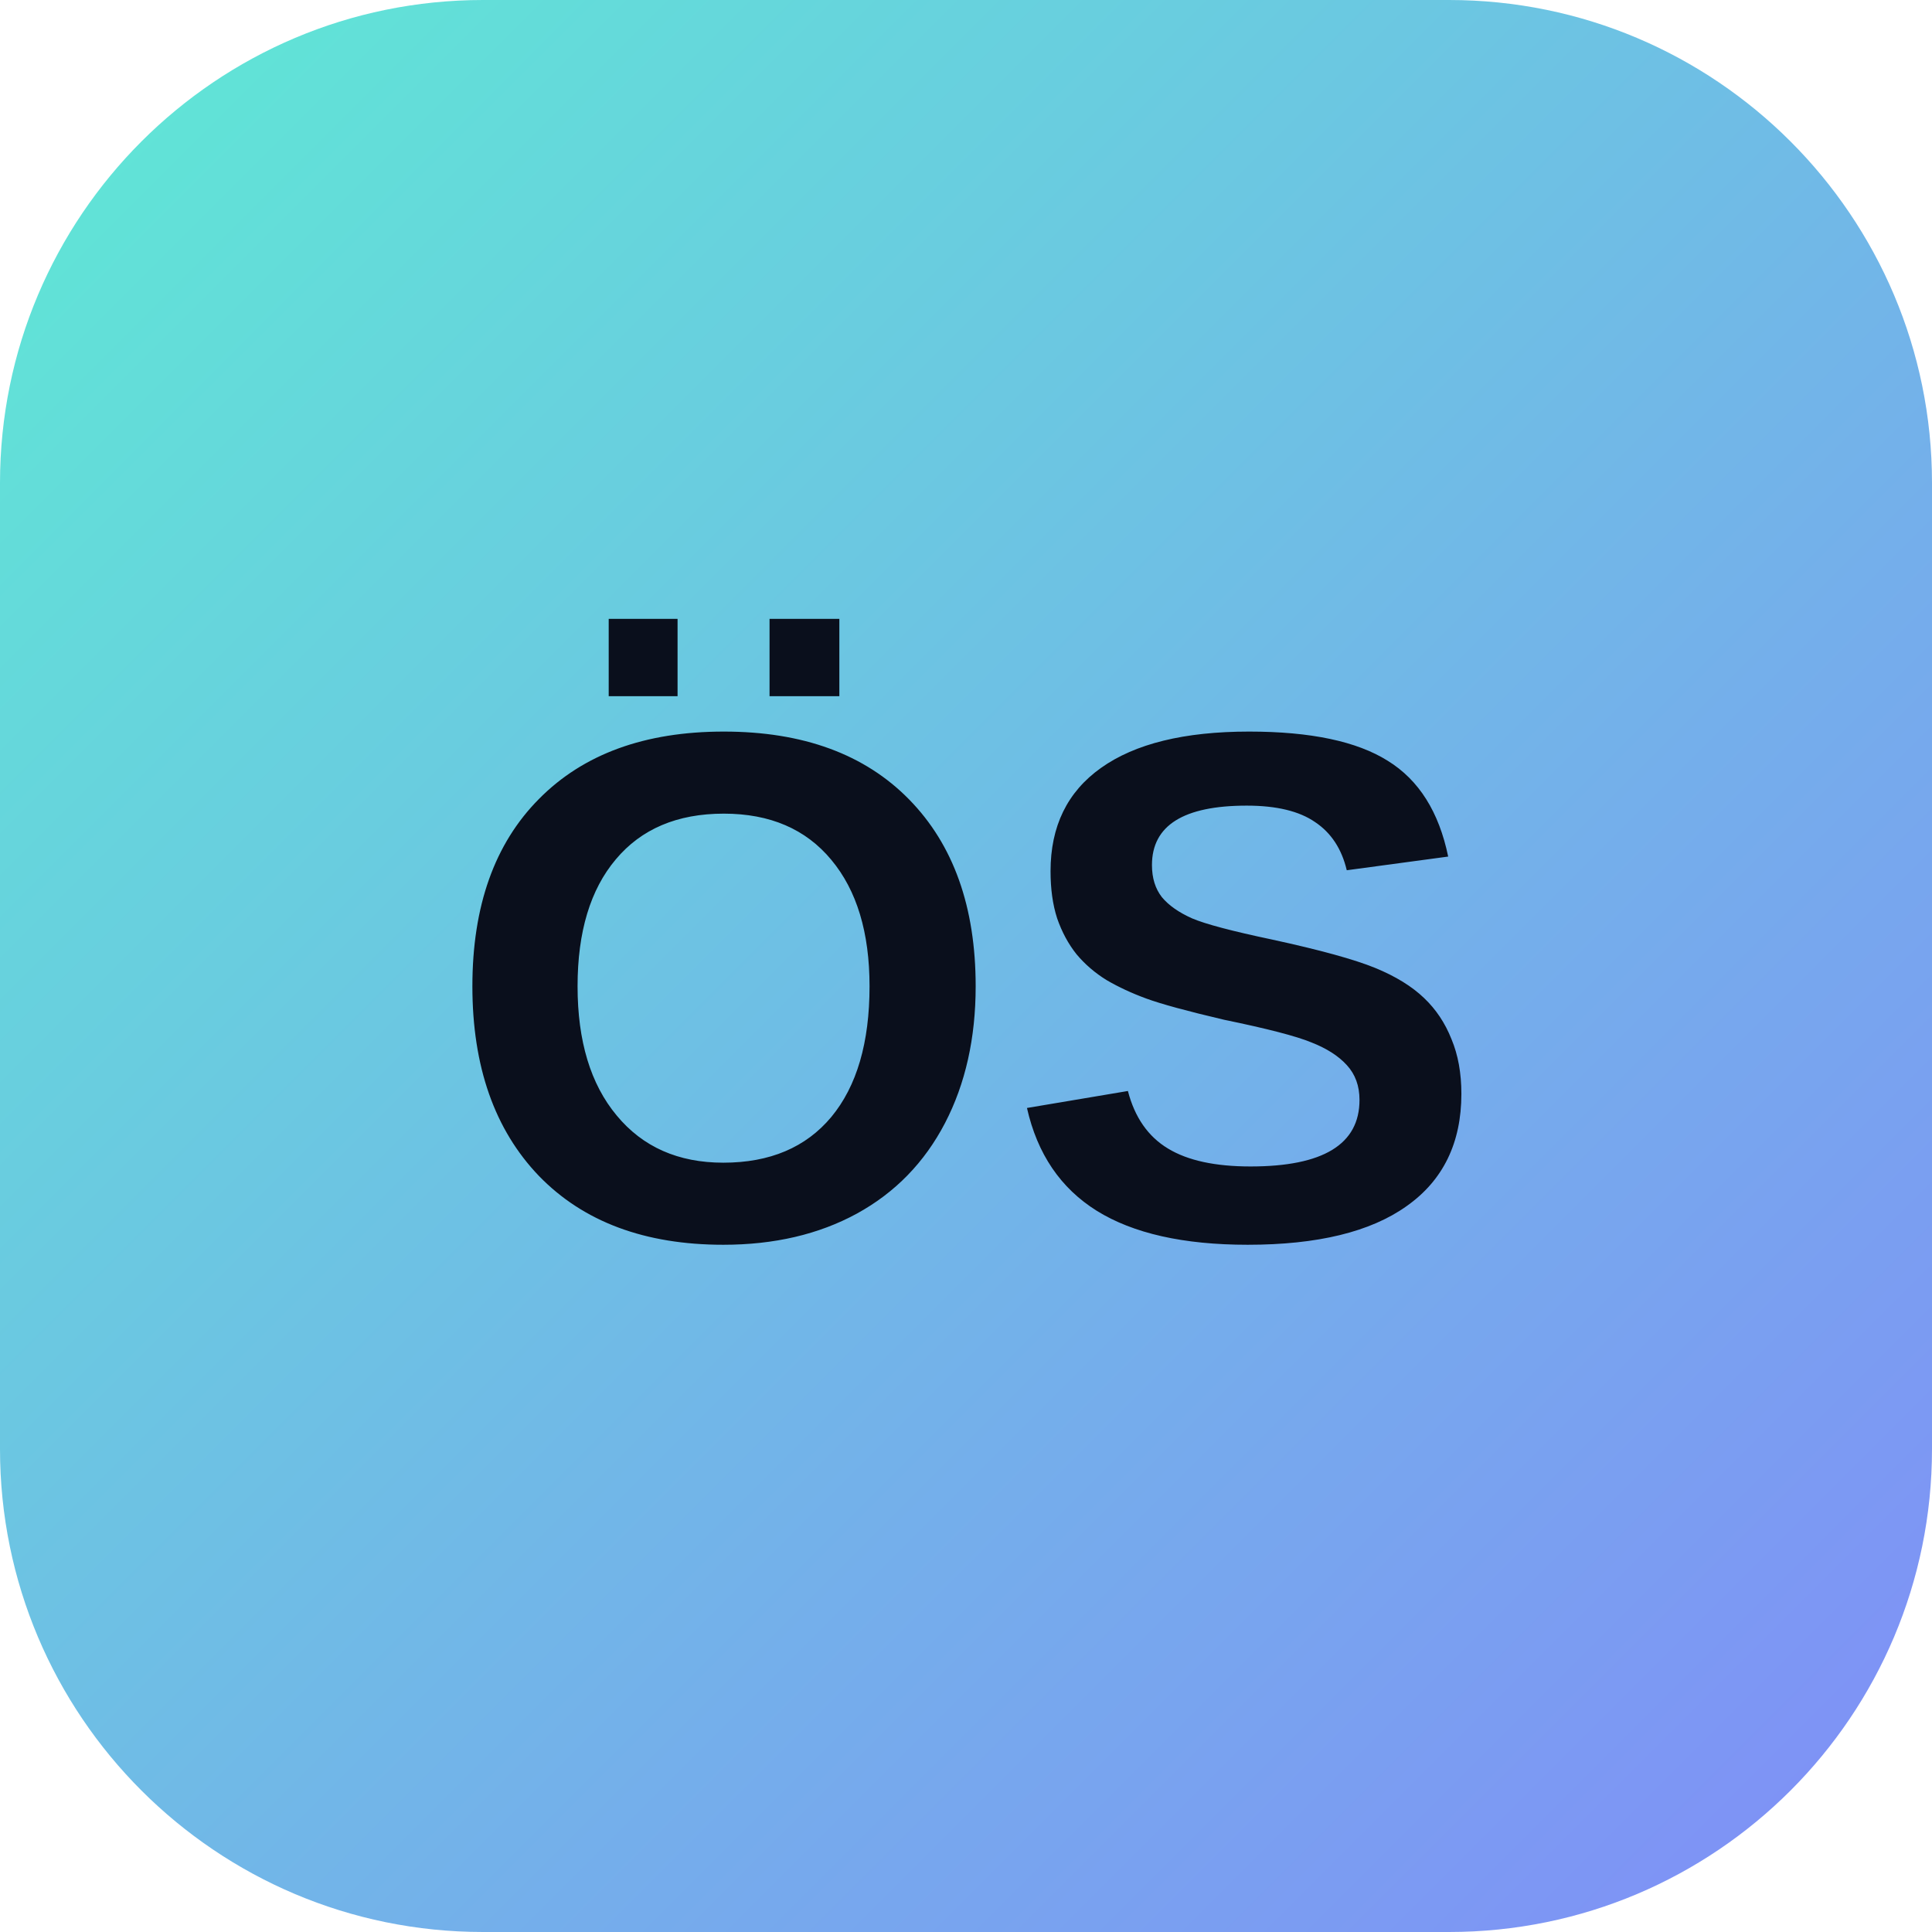
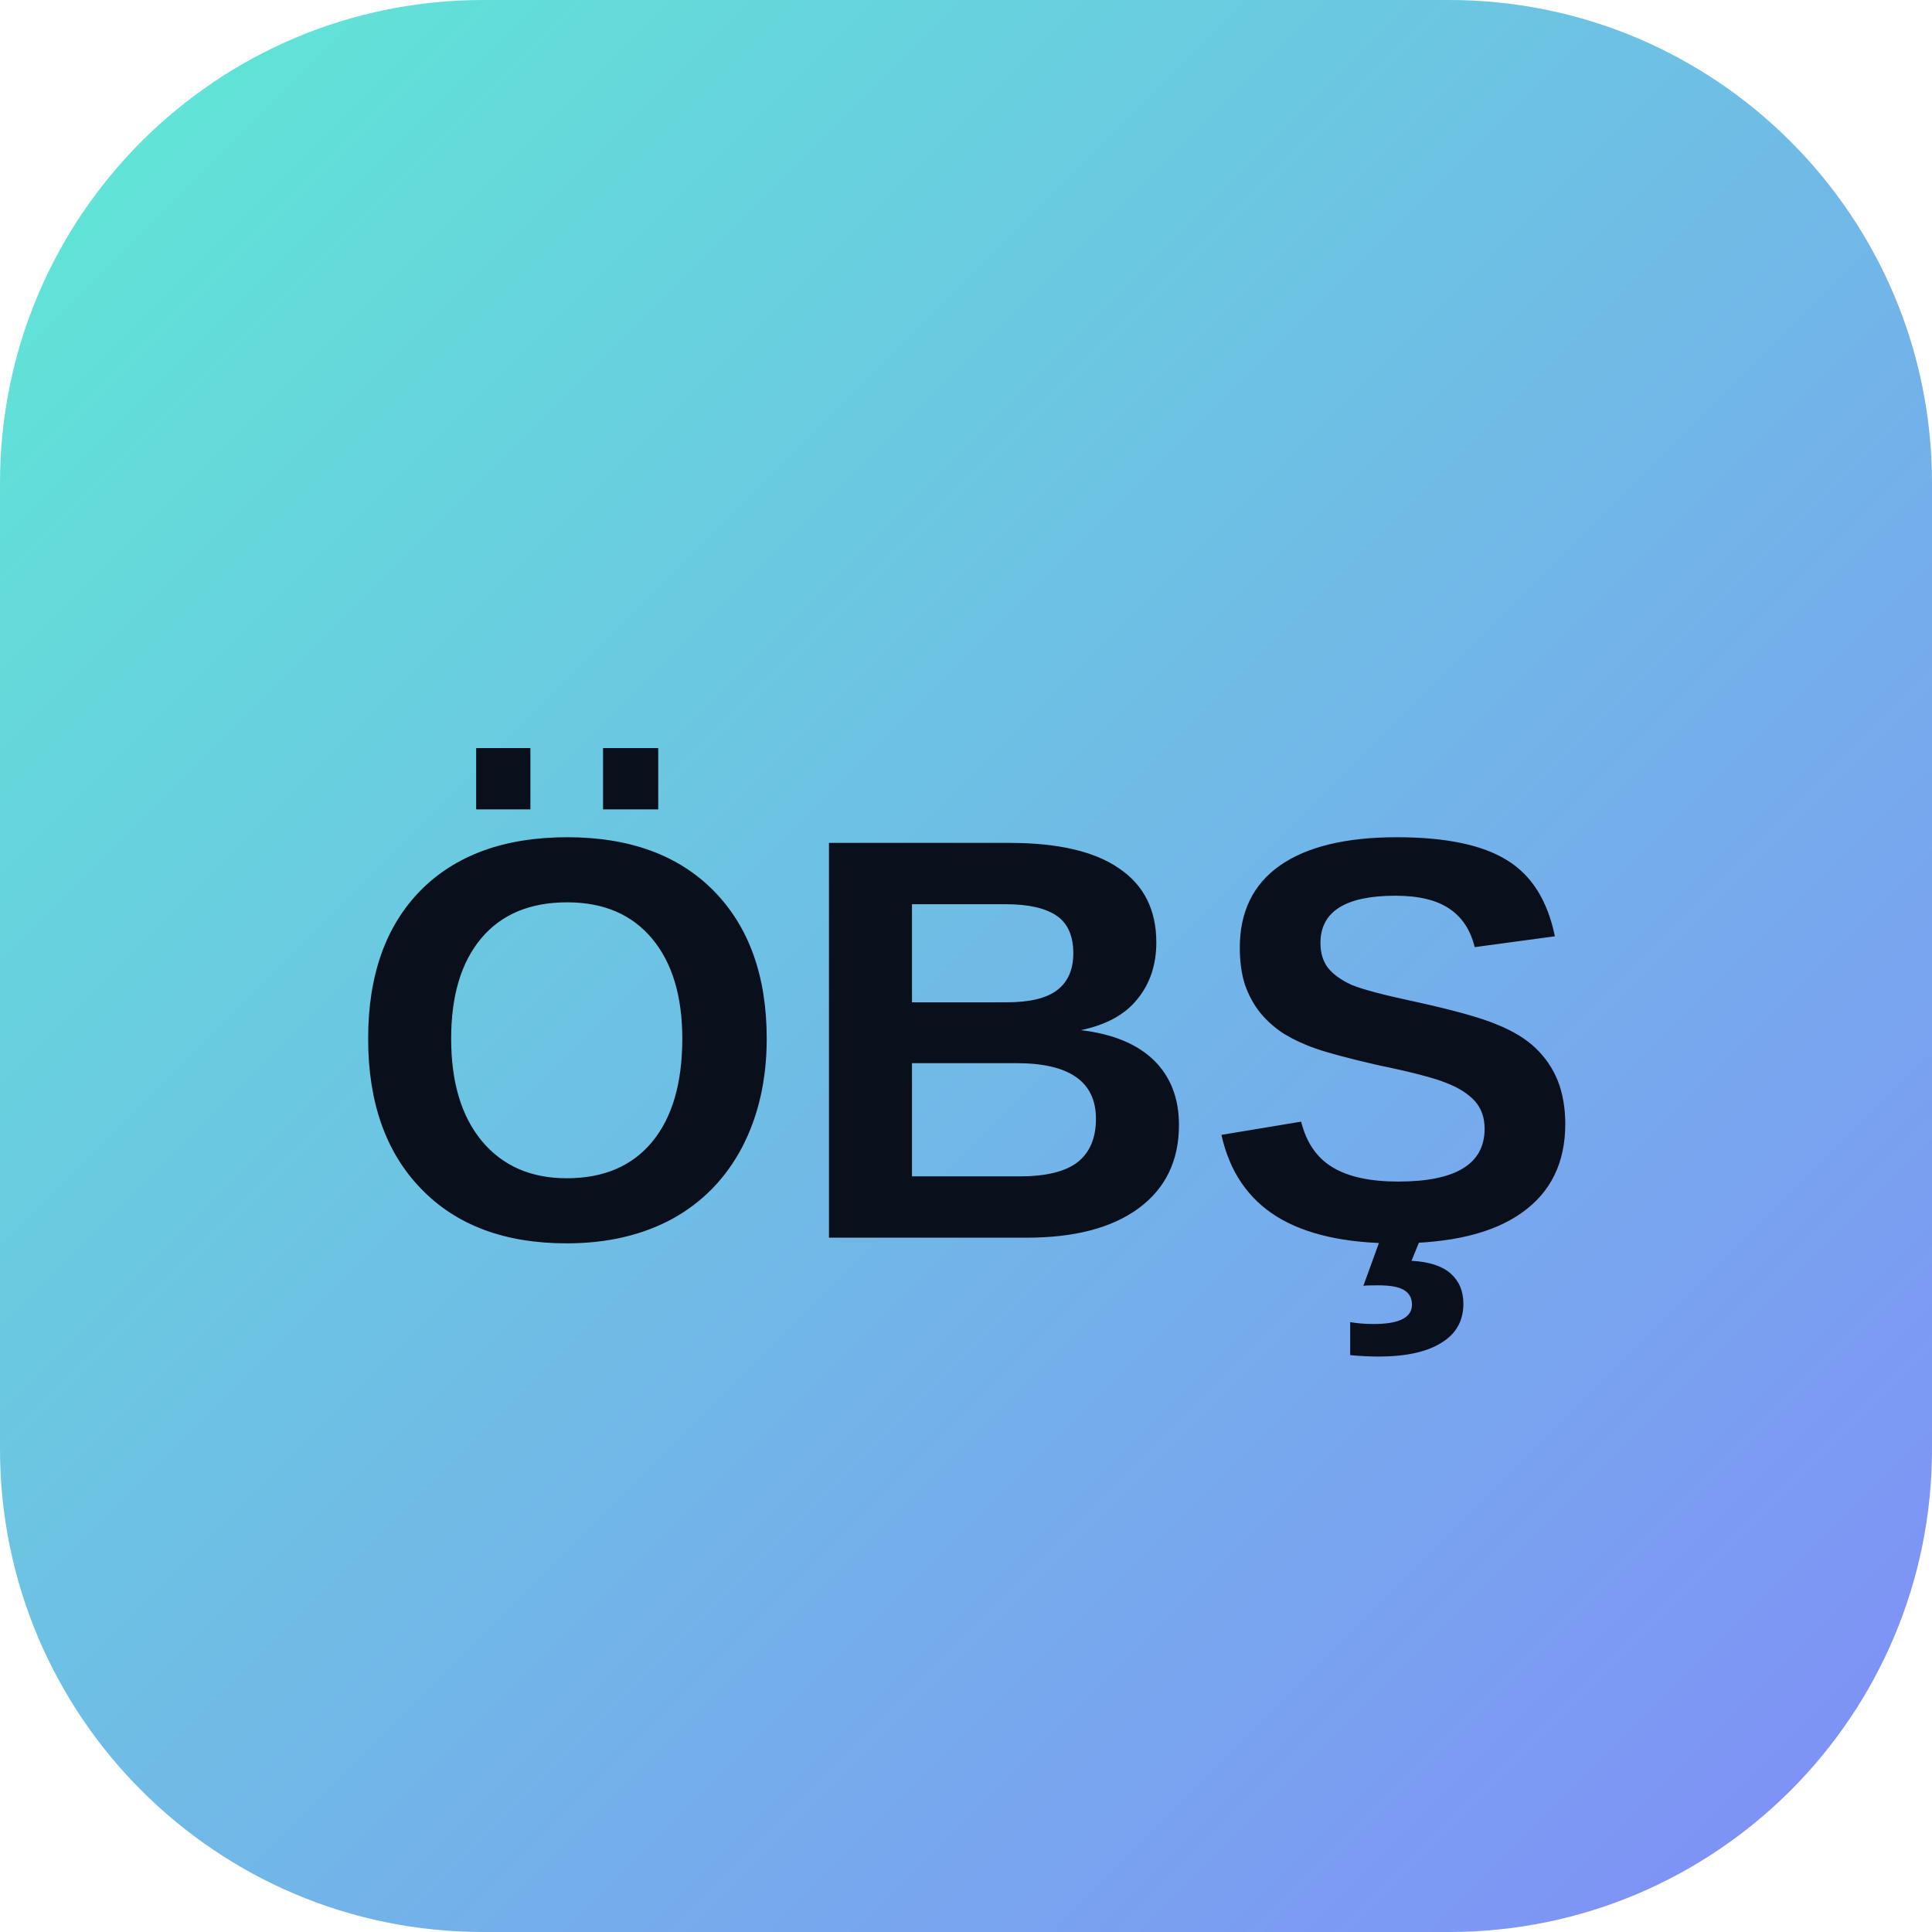
<svg xmlns="http://www.w3.org/2000/svg" viewBox="0 0 64 64">
  <defs>
    <linearGradient id="g" x1="0" y1="0" x2="1" y2="1">
      <stop offset="0" stop-color="#5eead4" />
      <stop offset="1" stop-color="#818cf8" />
    </linearGradient>
  </defs>
  <rect width="64" height="64" rx="16" fill="url(#g)" />
-   <text x="32" y="41" font-family="Arial,sans-serif" font-size="24" font-weight="700" text-anchor="middle" fill="#0a0f1c">ÖS</text>
+   <text x="32" y="41" font-family="Arial,sans-serif" font-size="19" font-weight="700" text-anchor="middle" fill="#0a0f1c">ÖBŞ</text>
</svg>
